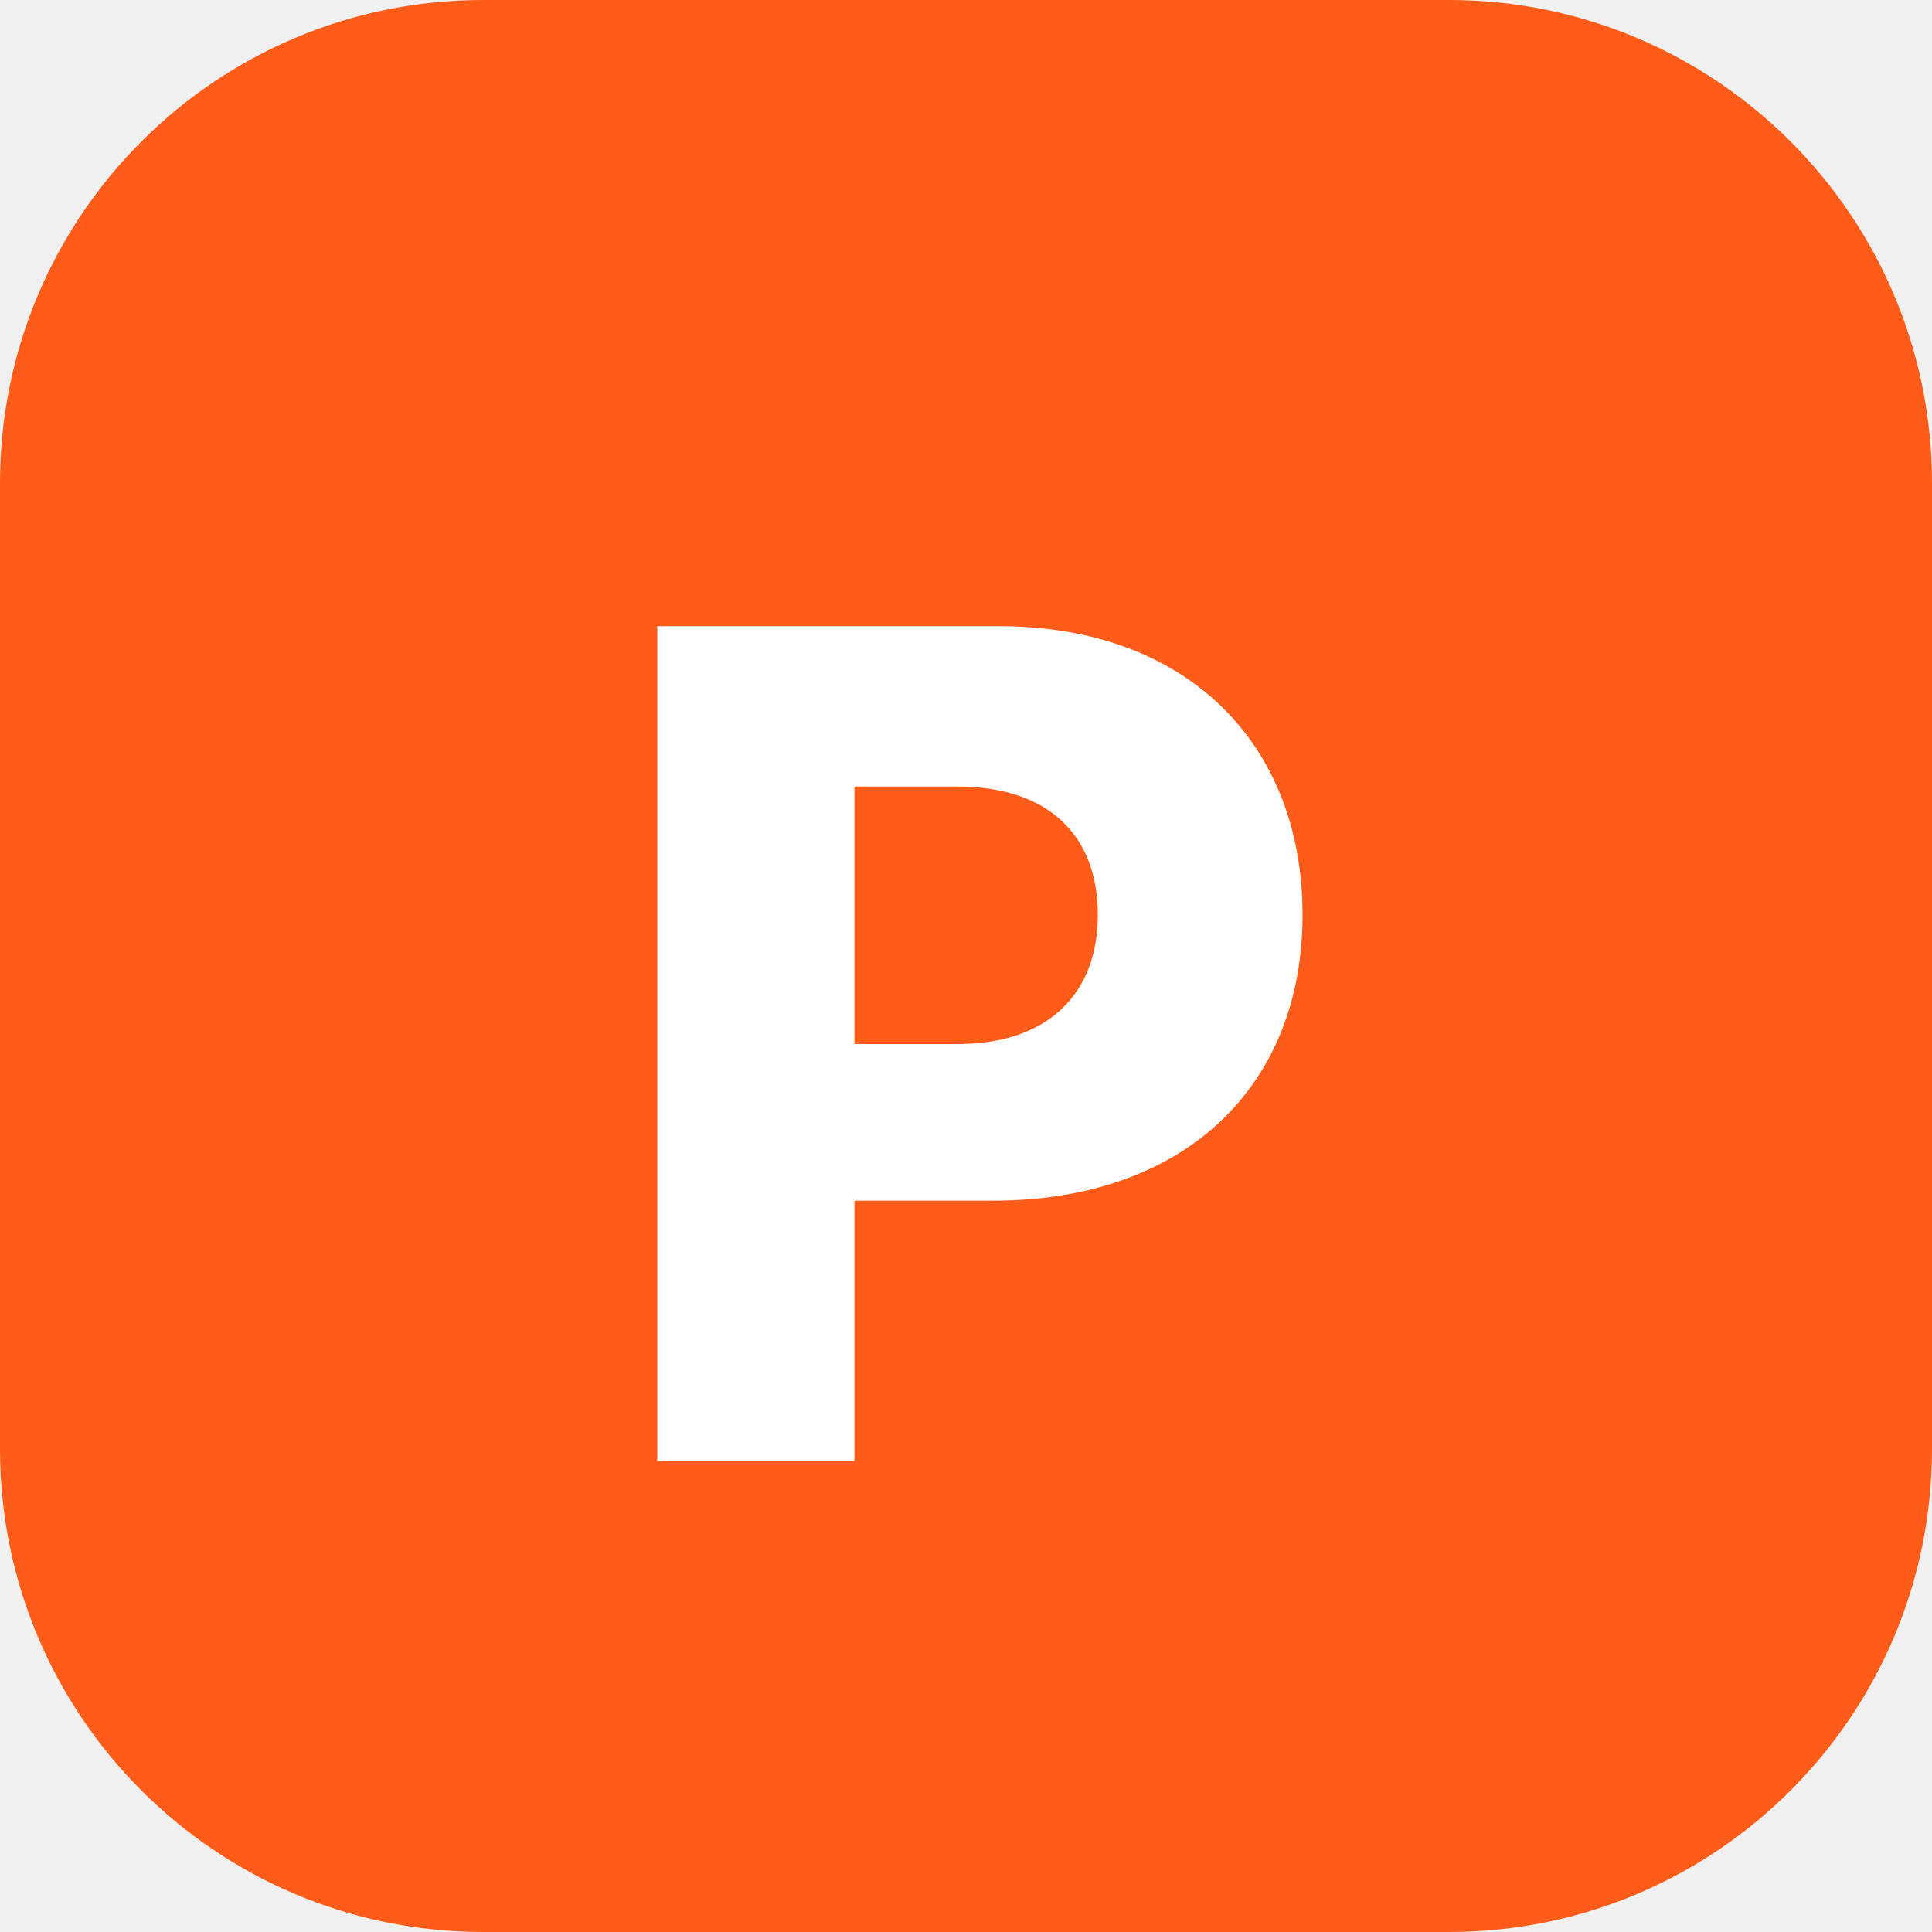
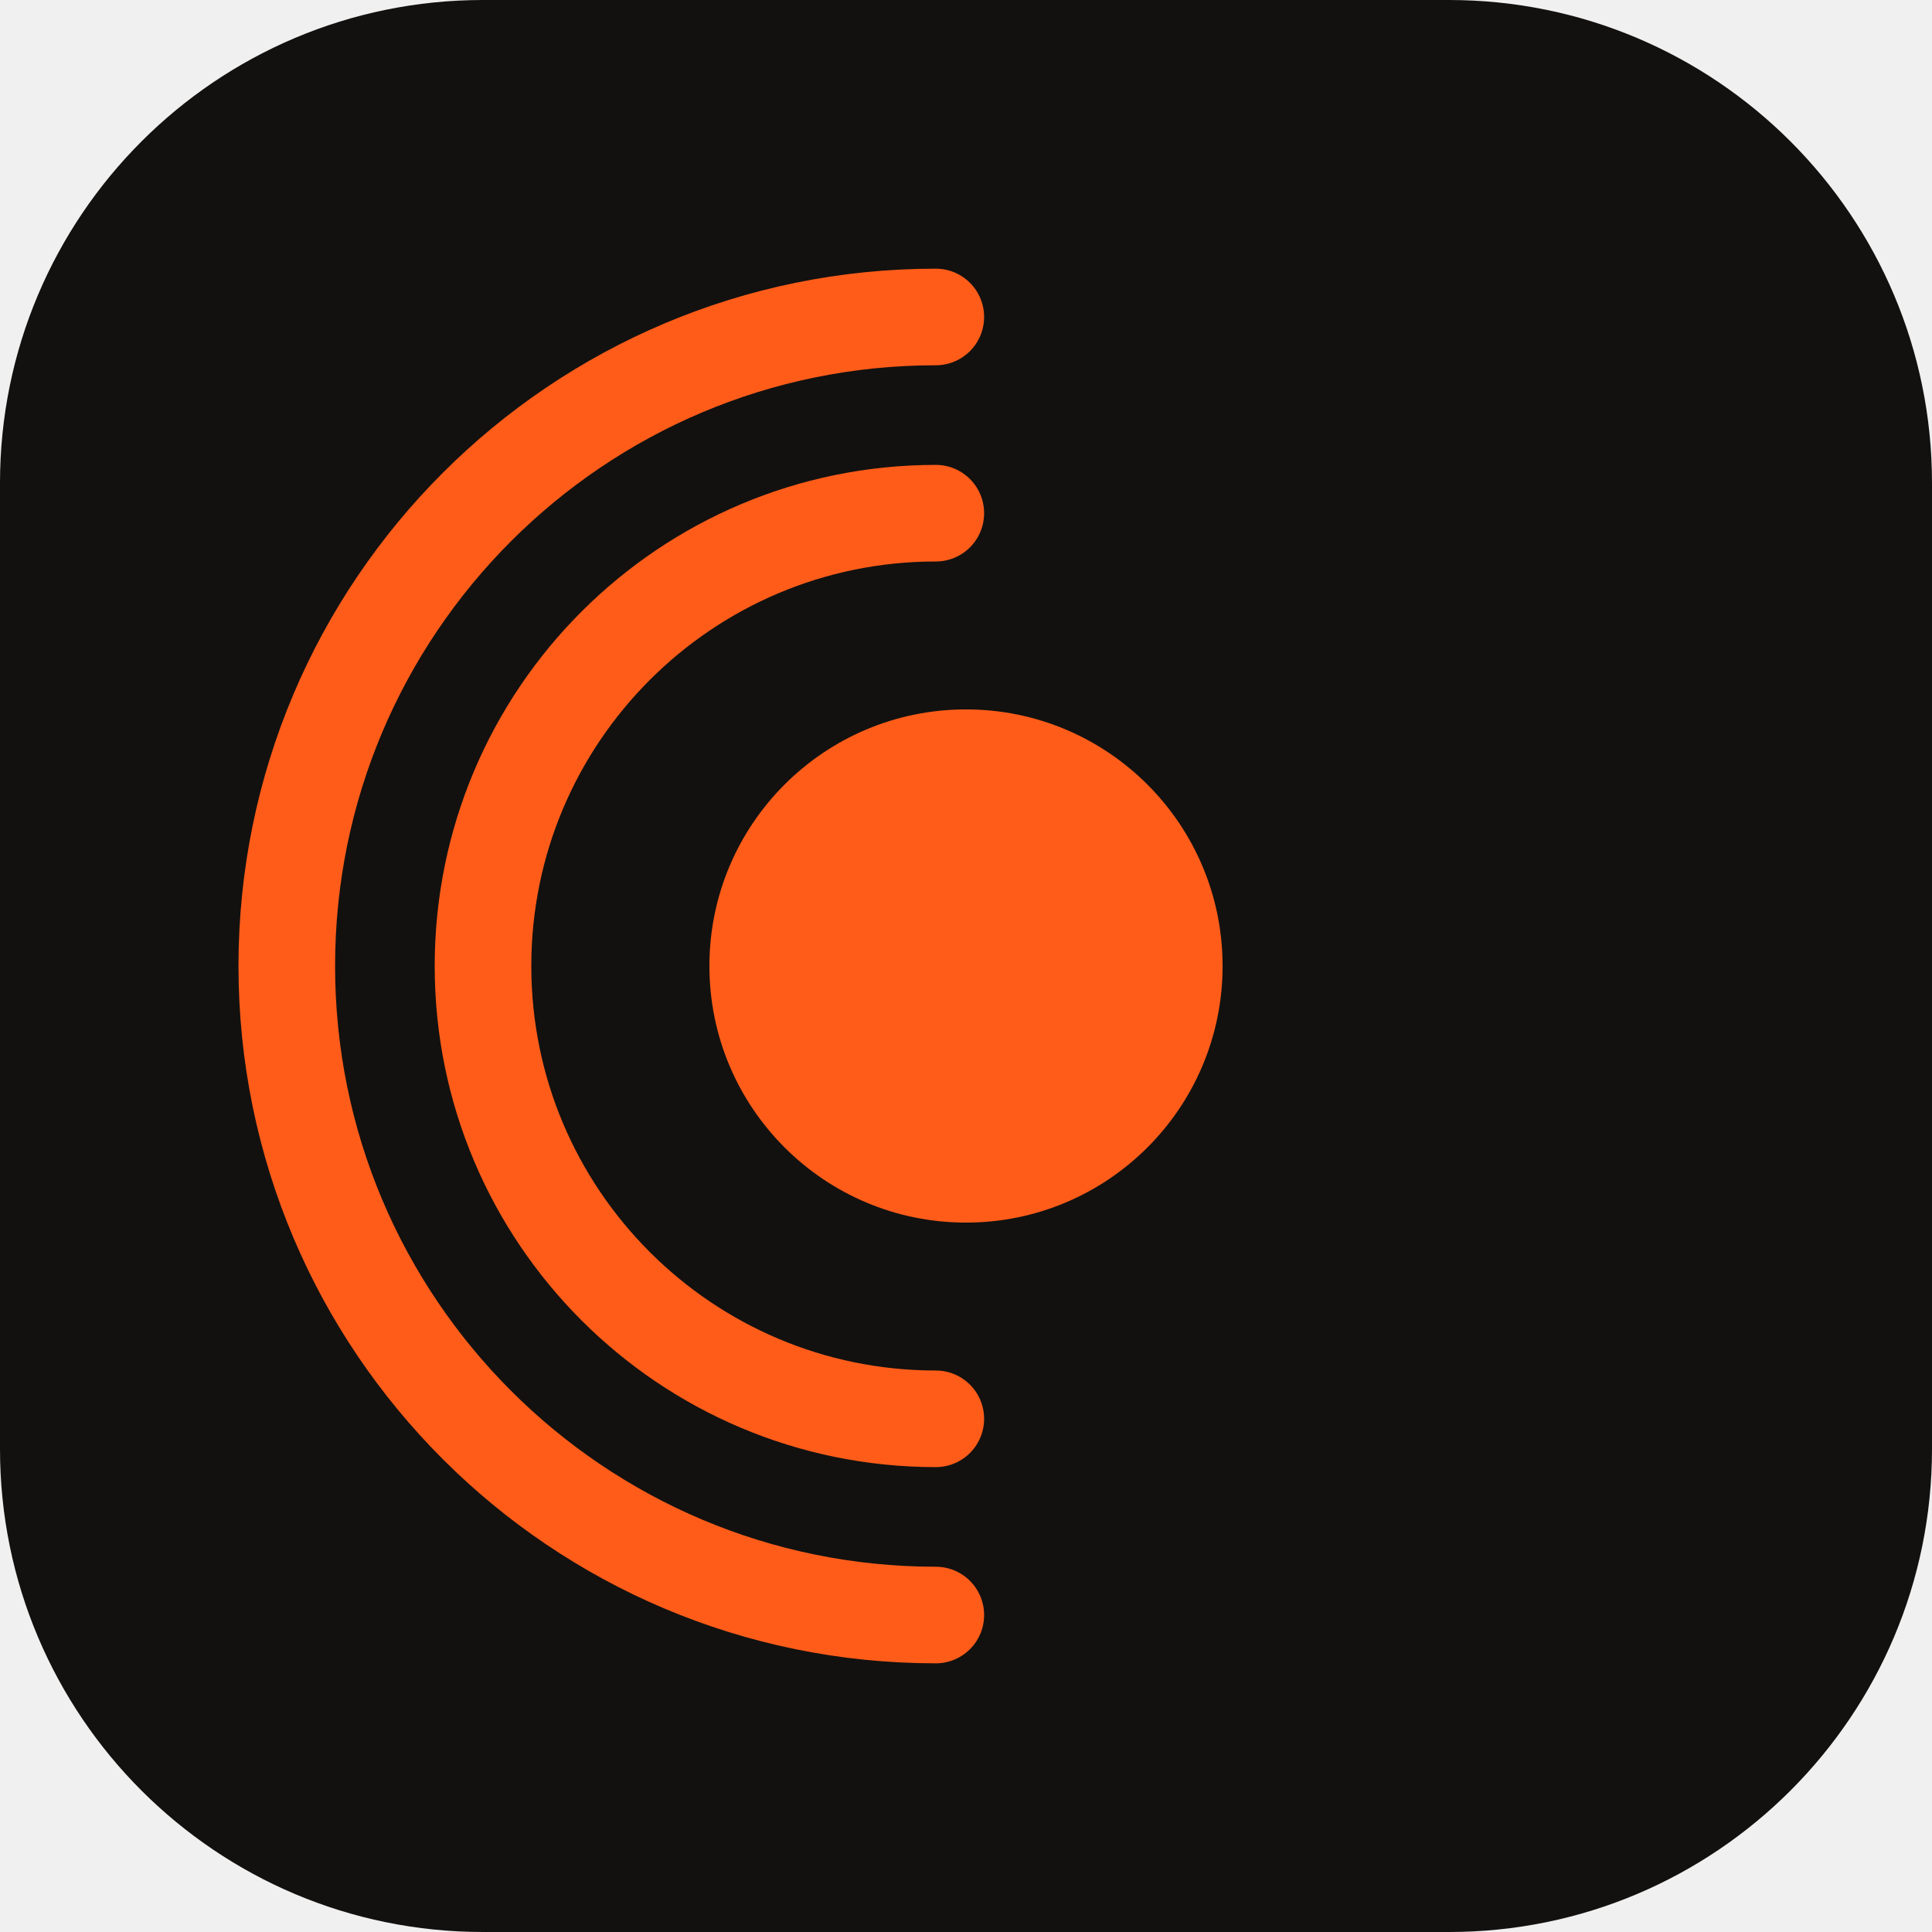
<svg xmlns="http://www.w3.org/2000/svg" viewBox="0 0 32 32" width="32" height="32" role="img" aria-label="PopUp">
-   <rect width="32" height="32" rx="8" fill="#ff5c1a" />
-   <text x="16" y="17" text-anchor="middle" dominant-baseline="middle" font-family="system-ui, -apple-system, BlinkMacSystemFont, 'Segoe UI', sans-serif" font-size="19" font-weight="800" fill="#ffffff">P</text>
+   <rect width="32" height="32" rx="8" fill="#12110F" />
+   <g fill="none" stroke="#FF5C1A" stroke-width="1.6" stroke-linecap="round">
+     <path d="M15.5 5.25a10.75 10.75 0 1 0 0 21.5" />
+     <path d="M15.5 8.5a7.5 7.5 0 1 0 0 15" />
+   </g>
+   <circle cx="16" cy="16" r="4.25" fill="#FF5C1A" />
</svg>
